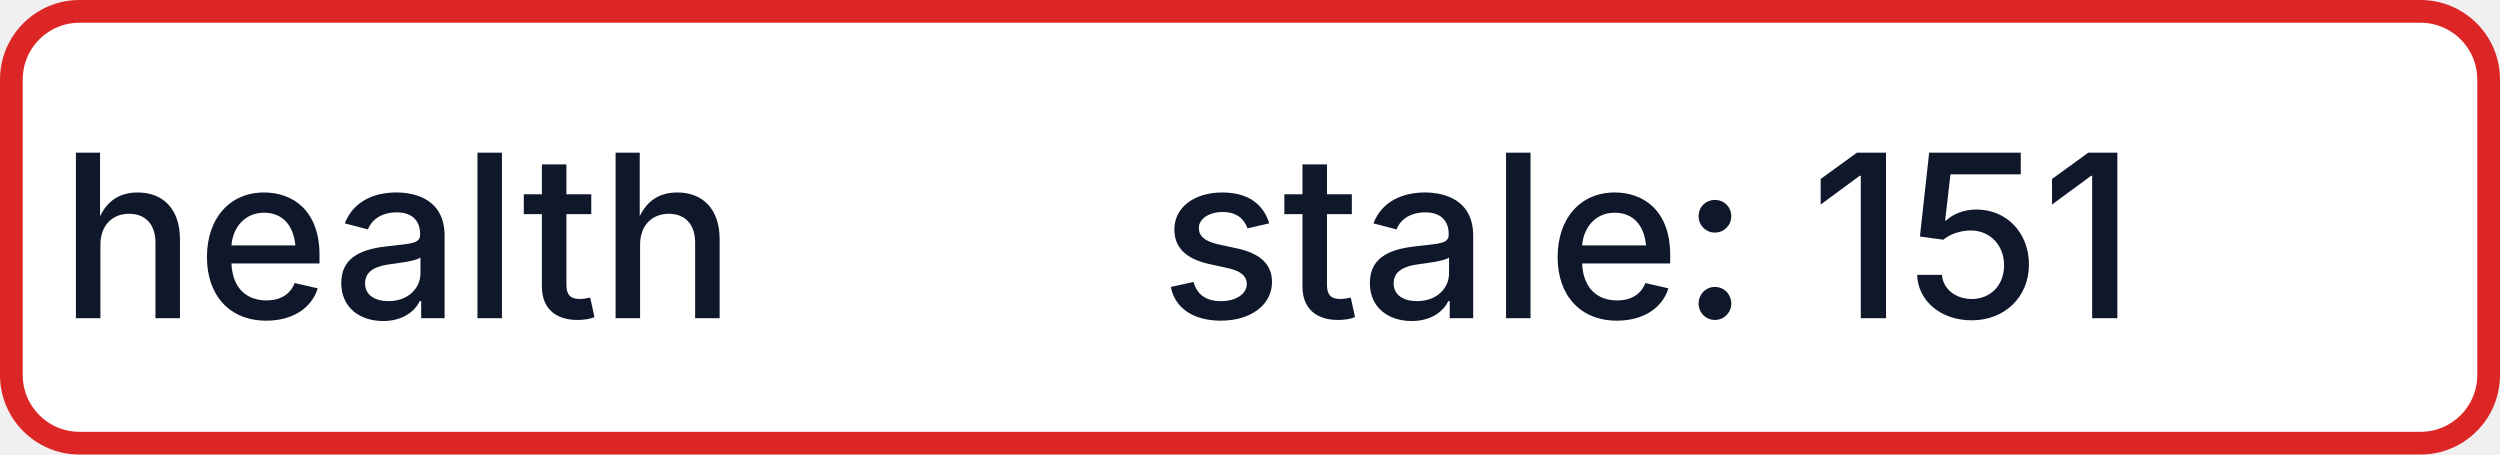
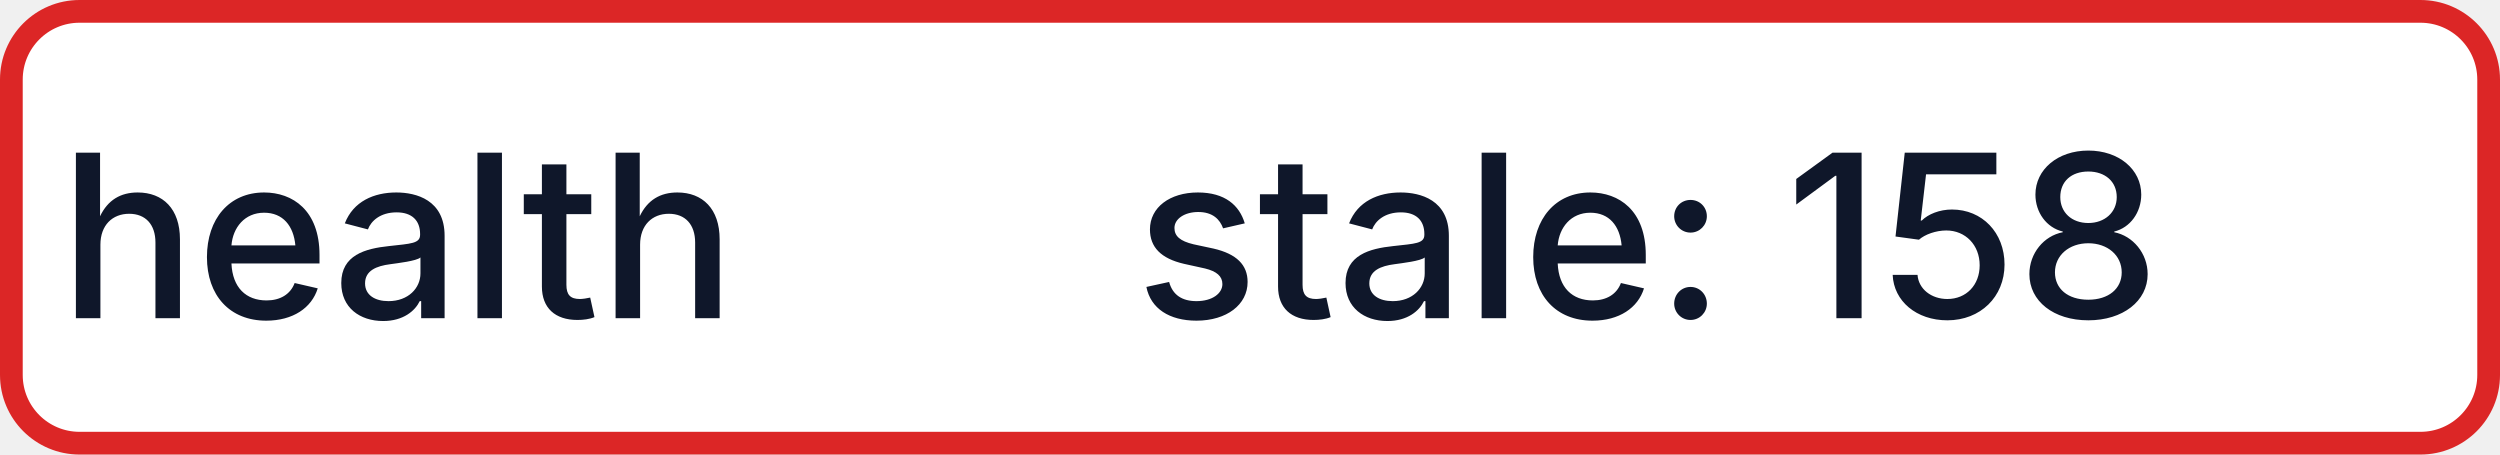
- <svg xmlns="http://www.w3.org/2000/svg" width="110" height="20" role="img" aria-label="health: stale: 151">
+ <svg xmlns="http://www.w3.org/2000/svg" width="110" height="20" role="img" aria-label="health: stale: 158">
  <rect x="0.5" y="0.5" width="109" height="19" rx="3" fill="#FFFFFF" stroke="#DC2626" stroke-width="1" />
  <g fill="#0F172A" text-anchor="middle" font-family="-apple-system,BlinkMacSystemFont,Segoe UI,sans-serif" font-size="10" font-weight="500">
    <text x="17.5" y="14">health</text>
-     <text x="72.5" y="14" textLength="68" lengthAdjust="spacingAndGlyphs">stale: 151</text>
+     <text x="72.5" y="14" textLength="68" lengthAdjust="spacingAndGlyphs">stale: 158</text>
  </g>
</svg>
